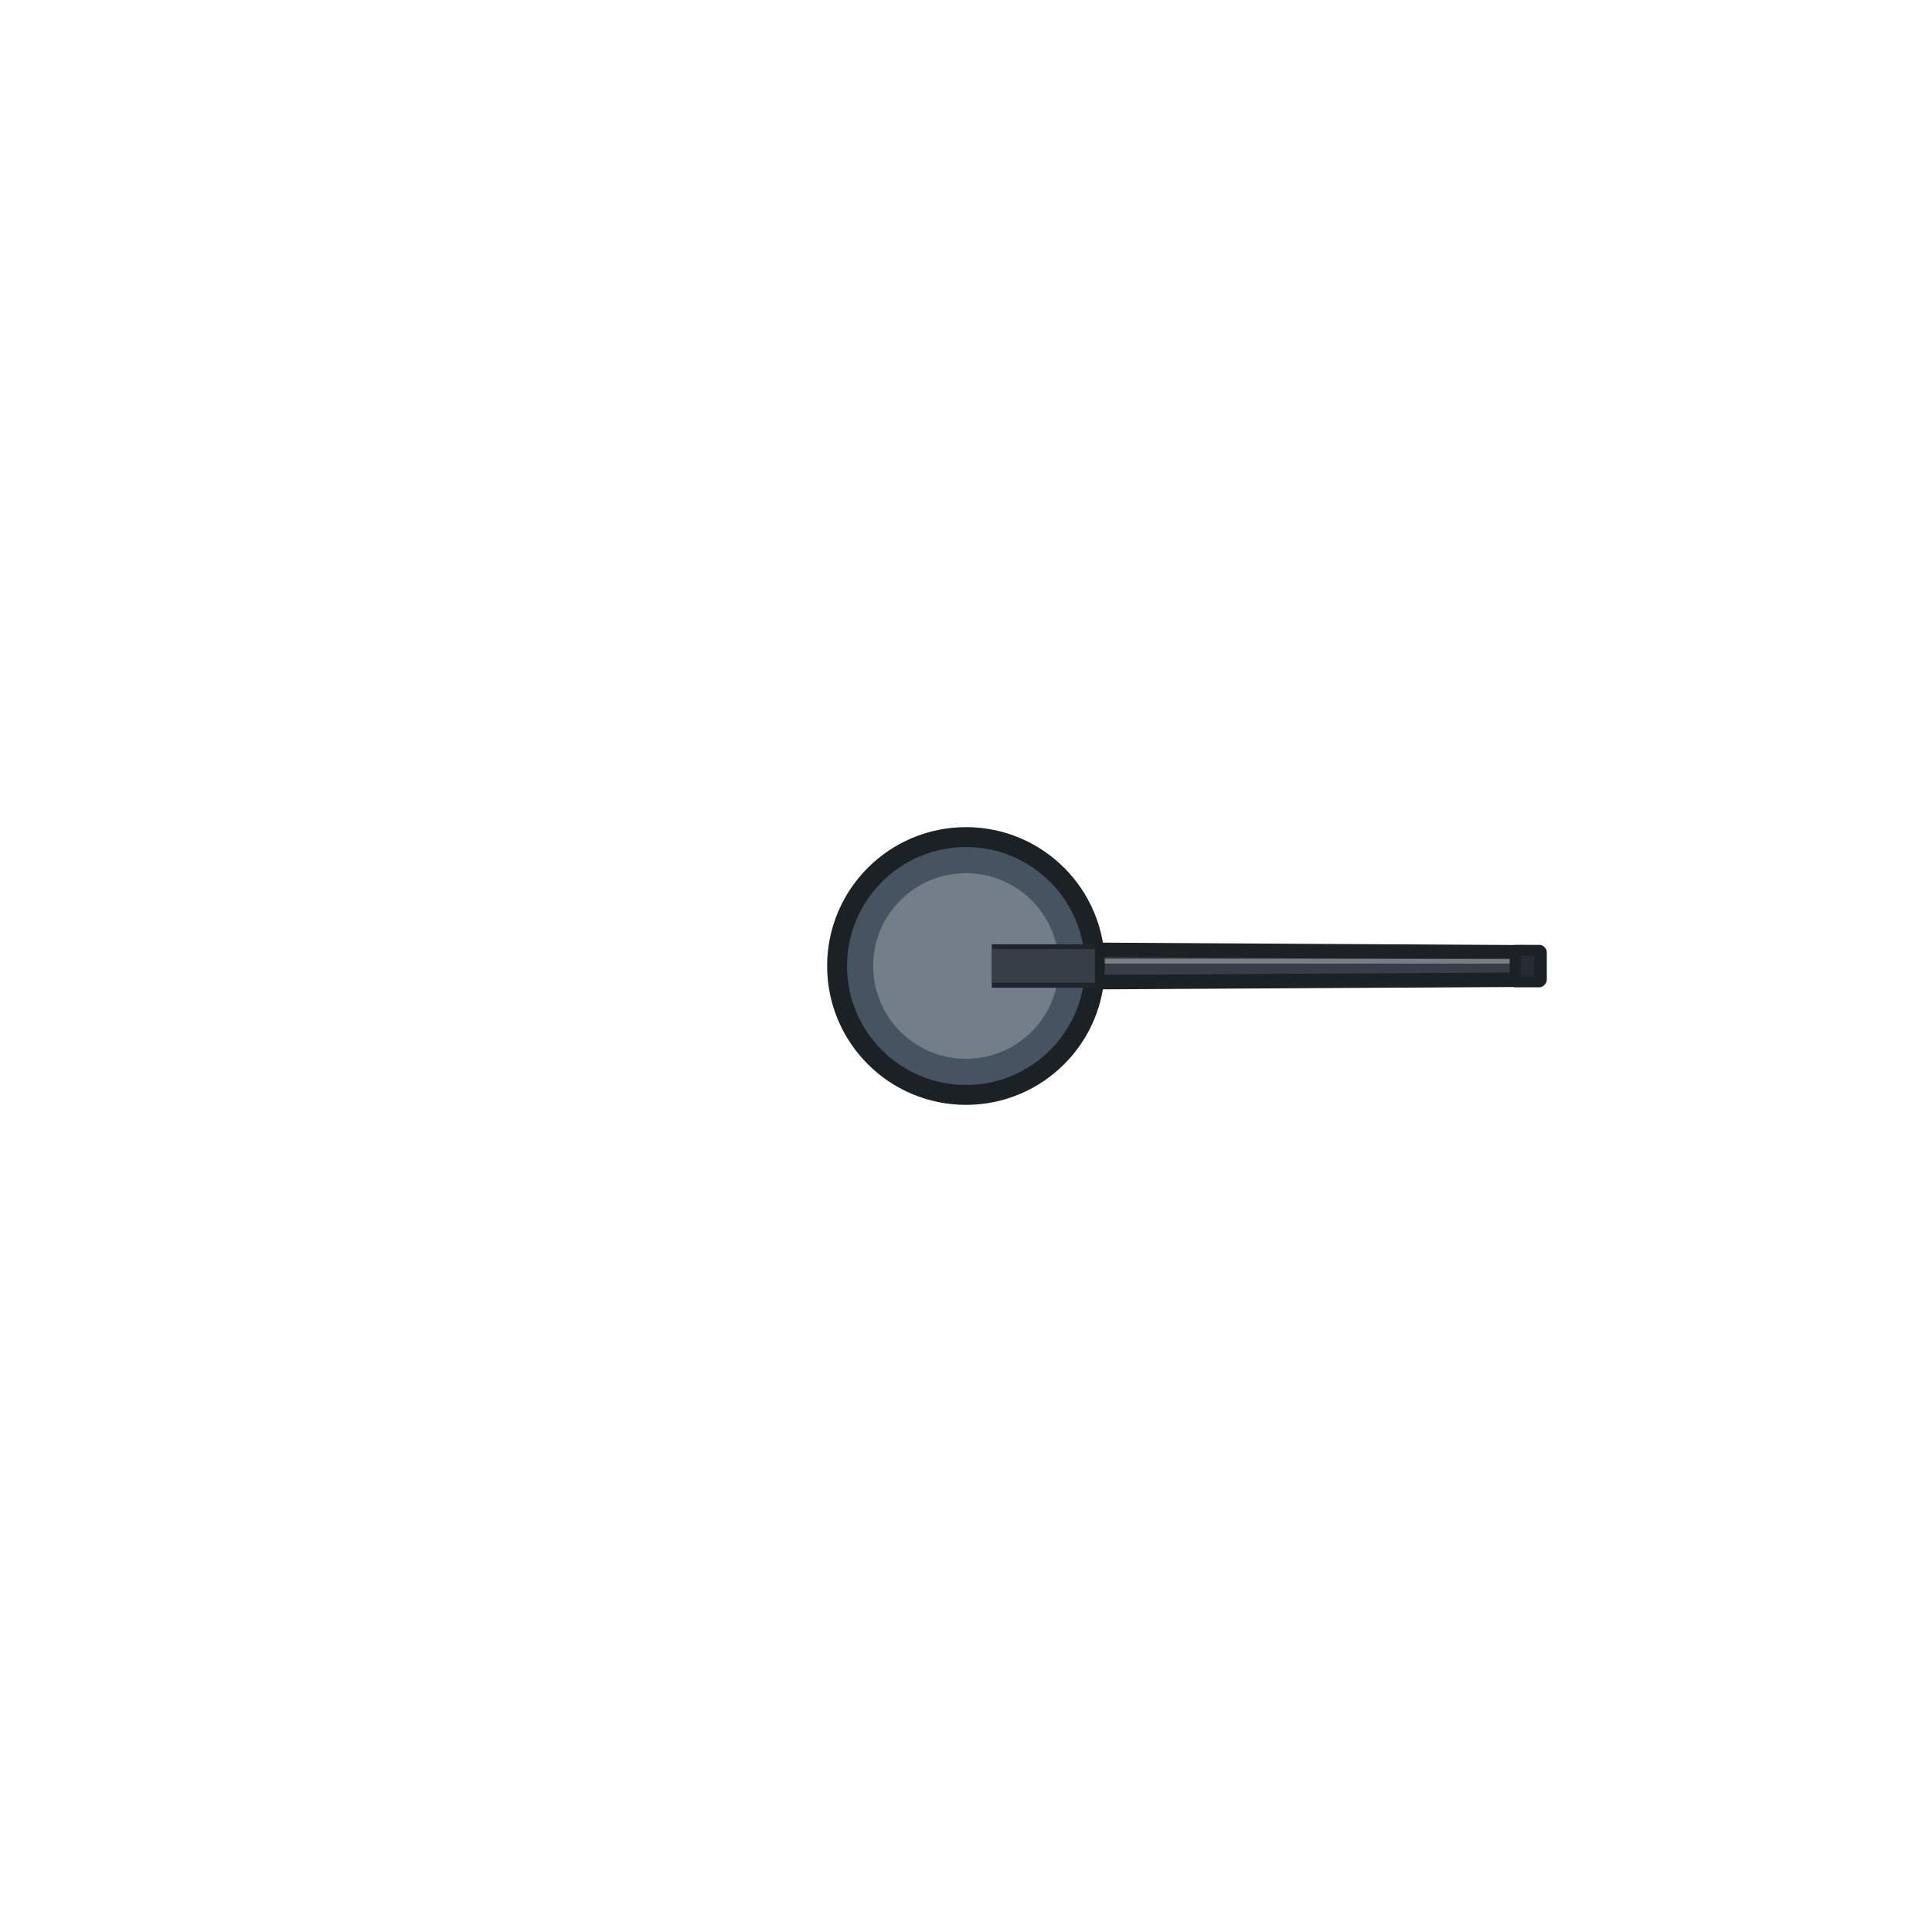
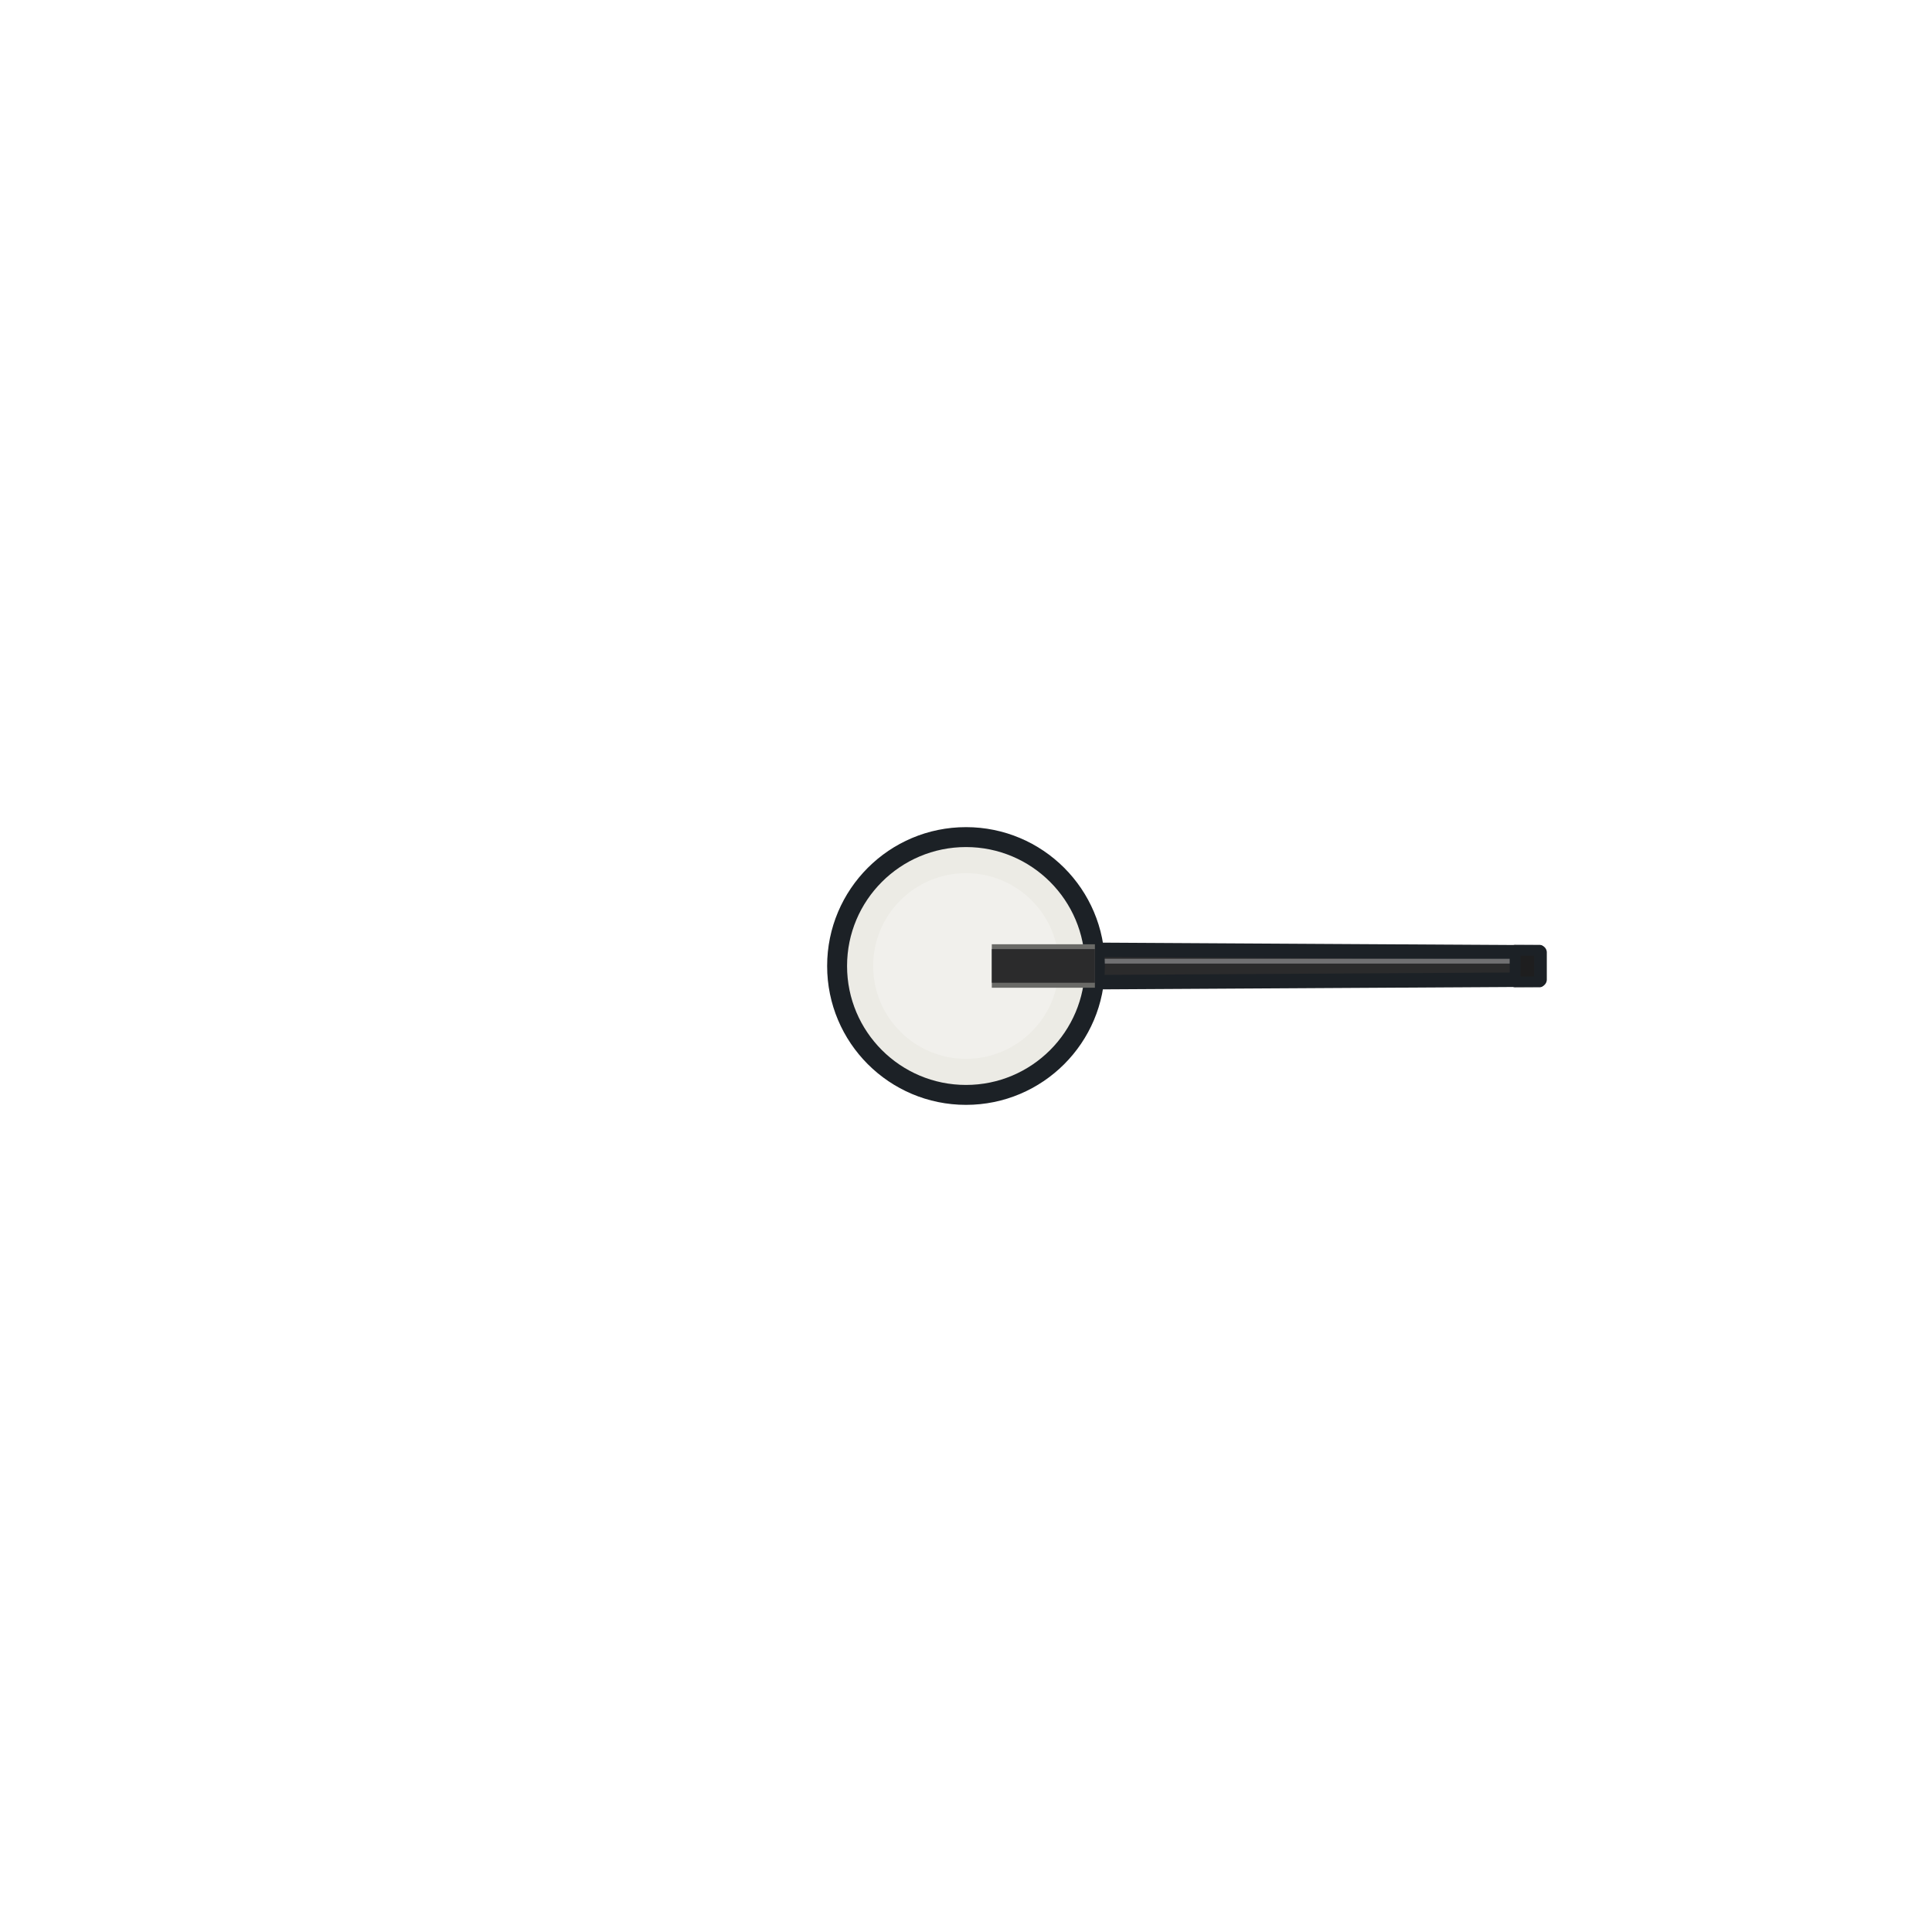
<svg xmlns="http://www.w3.org/2000/svg" width="128" height="128" viewBox="-6.4 -6.4 12.8 12.8" shape-rendering="geometricPrecision">
  <defs />
-   <path d="M0,-0.112 L3.8,-0.09 L3.8,0.09 L0,0.112 Z" fill="#363e47" stroke="#1c2126" stroke-width="0.096" stroke-linejoin="round" />
-   <line x1="0" y1="-0.032" x2="3.62" y2="-0.032" stroke="#afb2b5" stroke-width="0.032" stroke-opacity="0.55" />
-   <rect x="3.638" y="-0.104" width="0.162" height="0.209" fill="#262b32" stroke="#1c2126" stroke-width="0.072" stroke-linejoin="round" />
-   <circle r="0.854" fill="#465361" stroke="#1c2126" stroke-width="0.132" stroke-linejoin="round" />
-   <circle r="0.615" fill="#747e88" />
-   <rect x="0.171" y="-0.144" width="0.683" height="0.288" fill="#20252c" />
-   <rect x="0.171" y="-0.112" width="0.683" height="0.223" fill="#363e47" />
+   <path d="M0,-0.112 L3.8,-0.09 L3.8,0.09 L0,0.112 Z" fill="#2b2b2c" stroke="#1c2126" stroke-width="0.096" stroke-linejoin="round" />
+   <line x1="0" y1="-0.032" x2="3.62" y2="-0.032" stroke="#aaaaab" stroke-width="0.032" stroke-opacity="0.55" />
+   <rect x="3.638" y="-0.104" width="0.162" height="0.209" fill="#1e1e1f" stroke="#1c2126" stroke-width="0.072" stroke-linejoin="round" />
+   <circle r="0.854" fill="#ecebe5" stroke="#1c2126" stroke-width="0.132" stroke-linejoin="round" />
+   <circle r="0.615" fill="#f1f0ec" />
+   <rect x="0.171" y="-0.144" width="0.683" height="0.288" fill="#6a6a67" />
+   <rect x="0.171" y="-0.112" width="0.683" height="0.223" fill="#2b2b2c" />
</svg>
